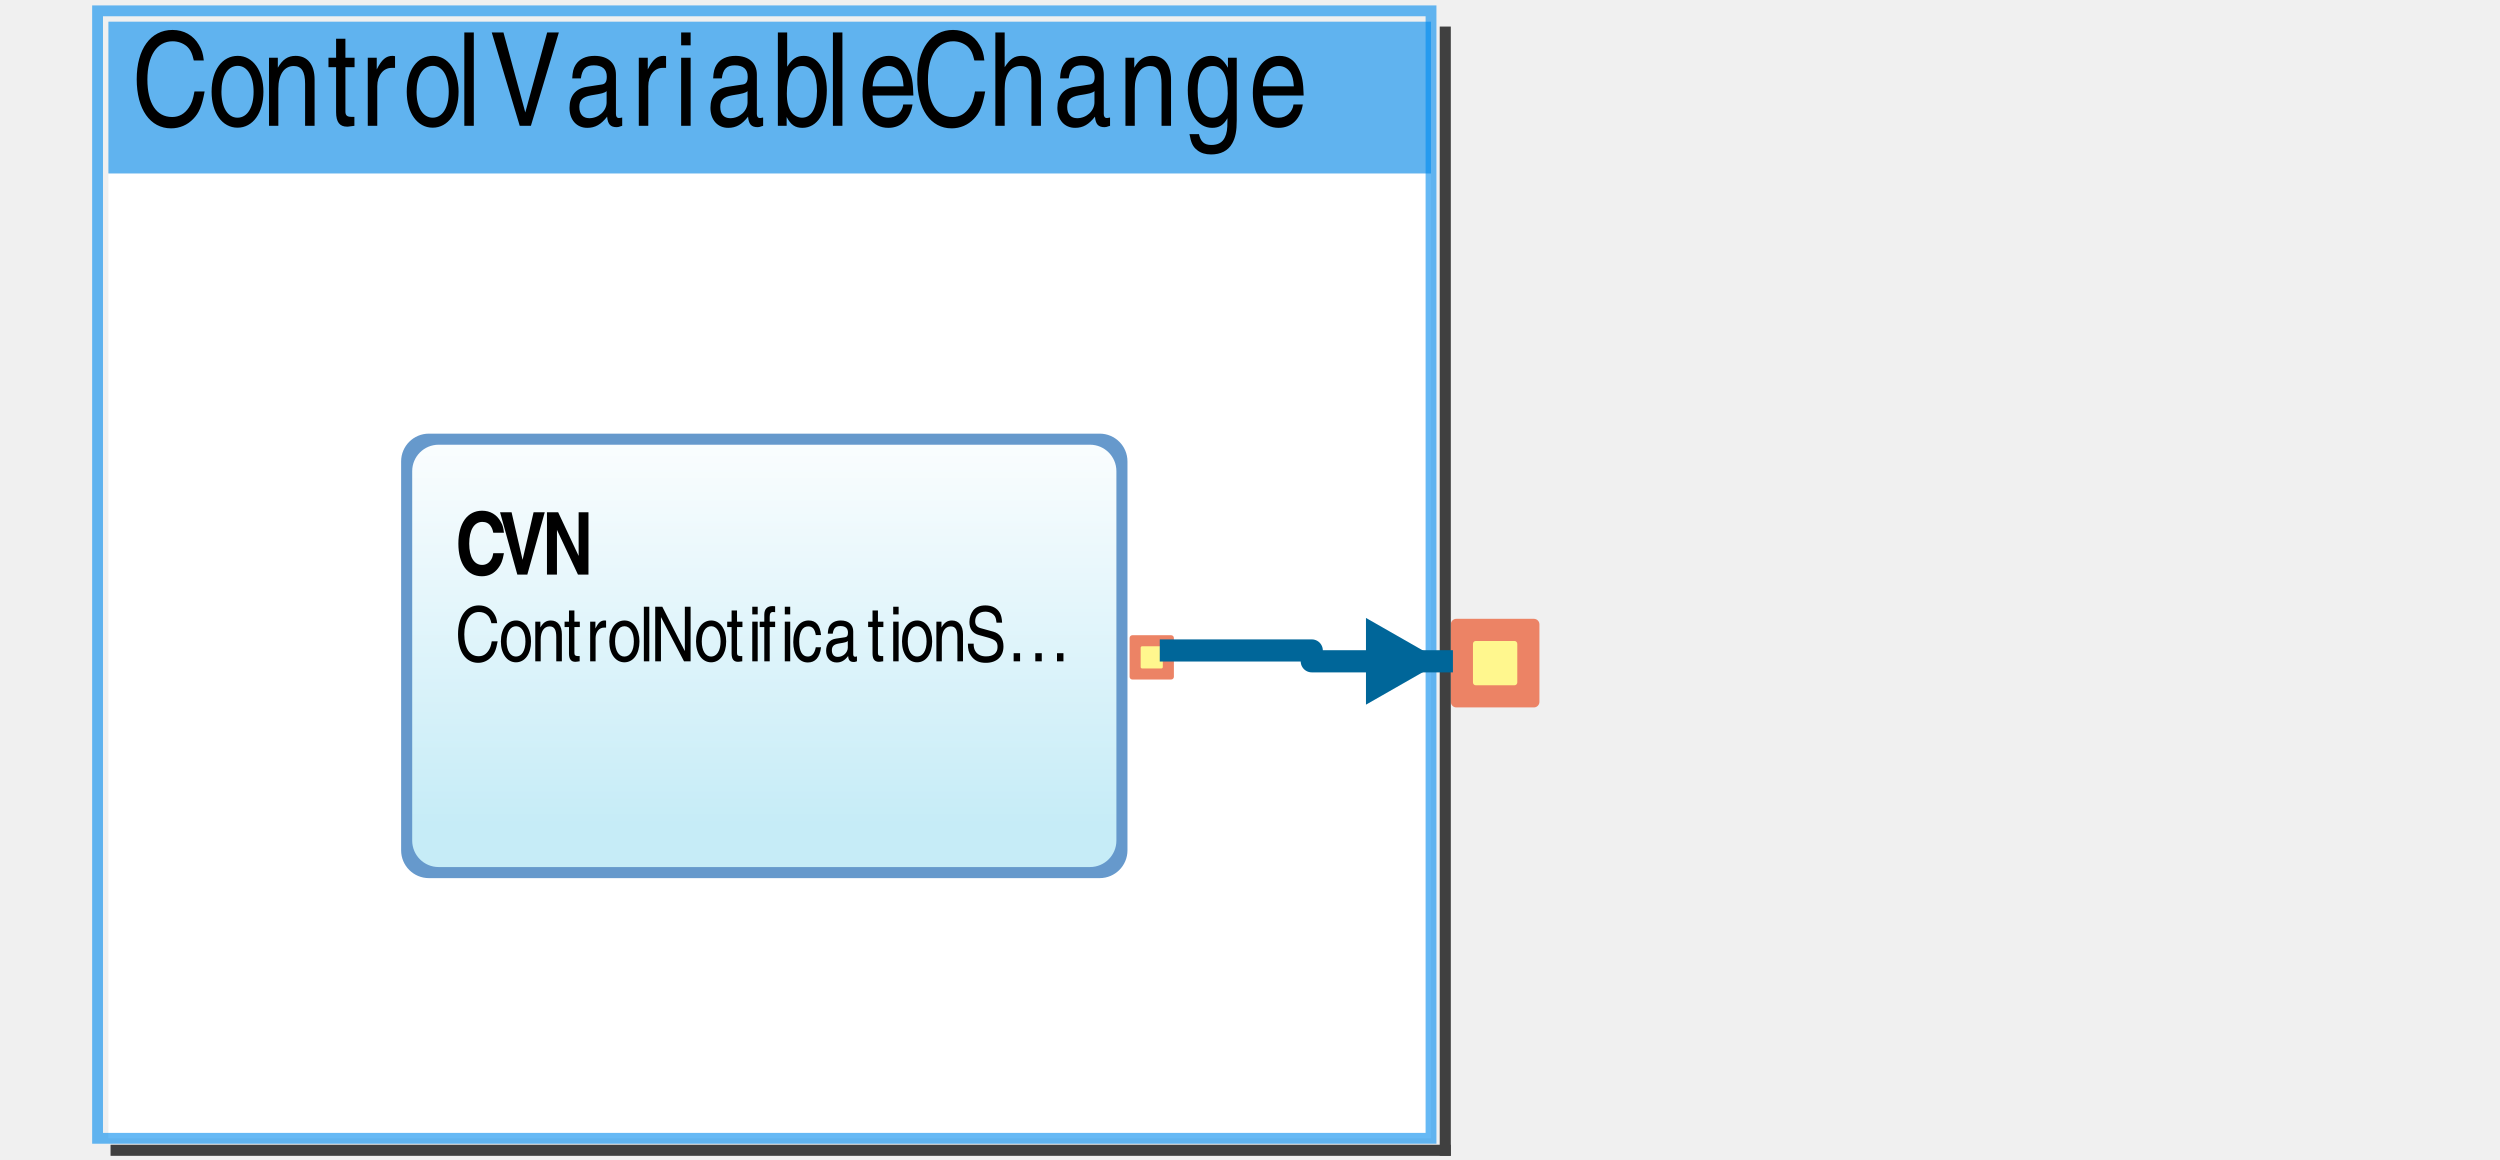
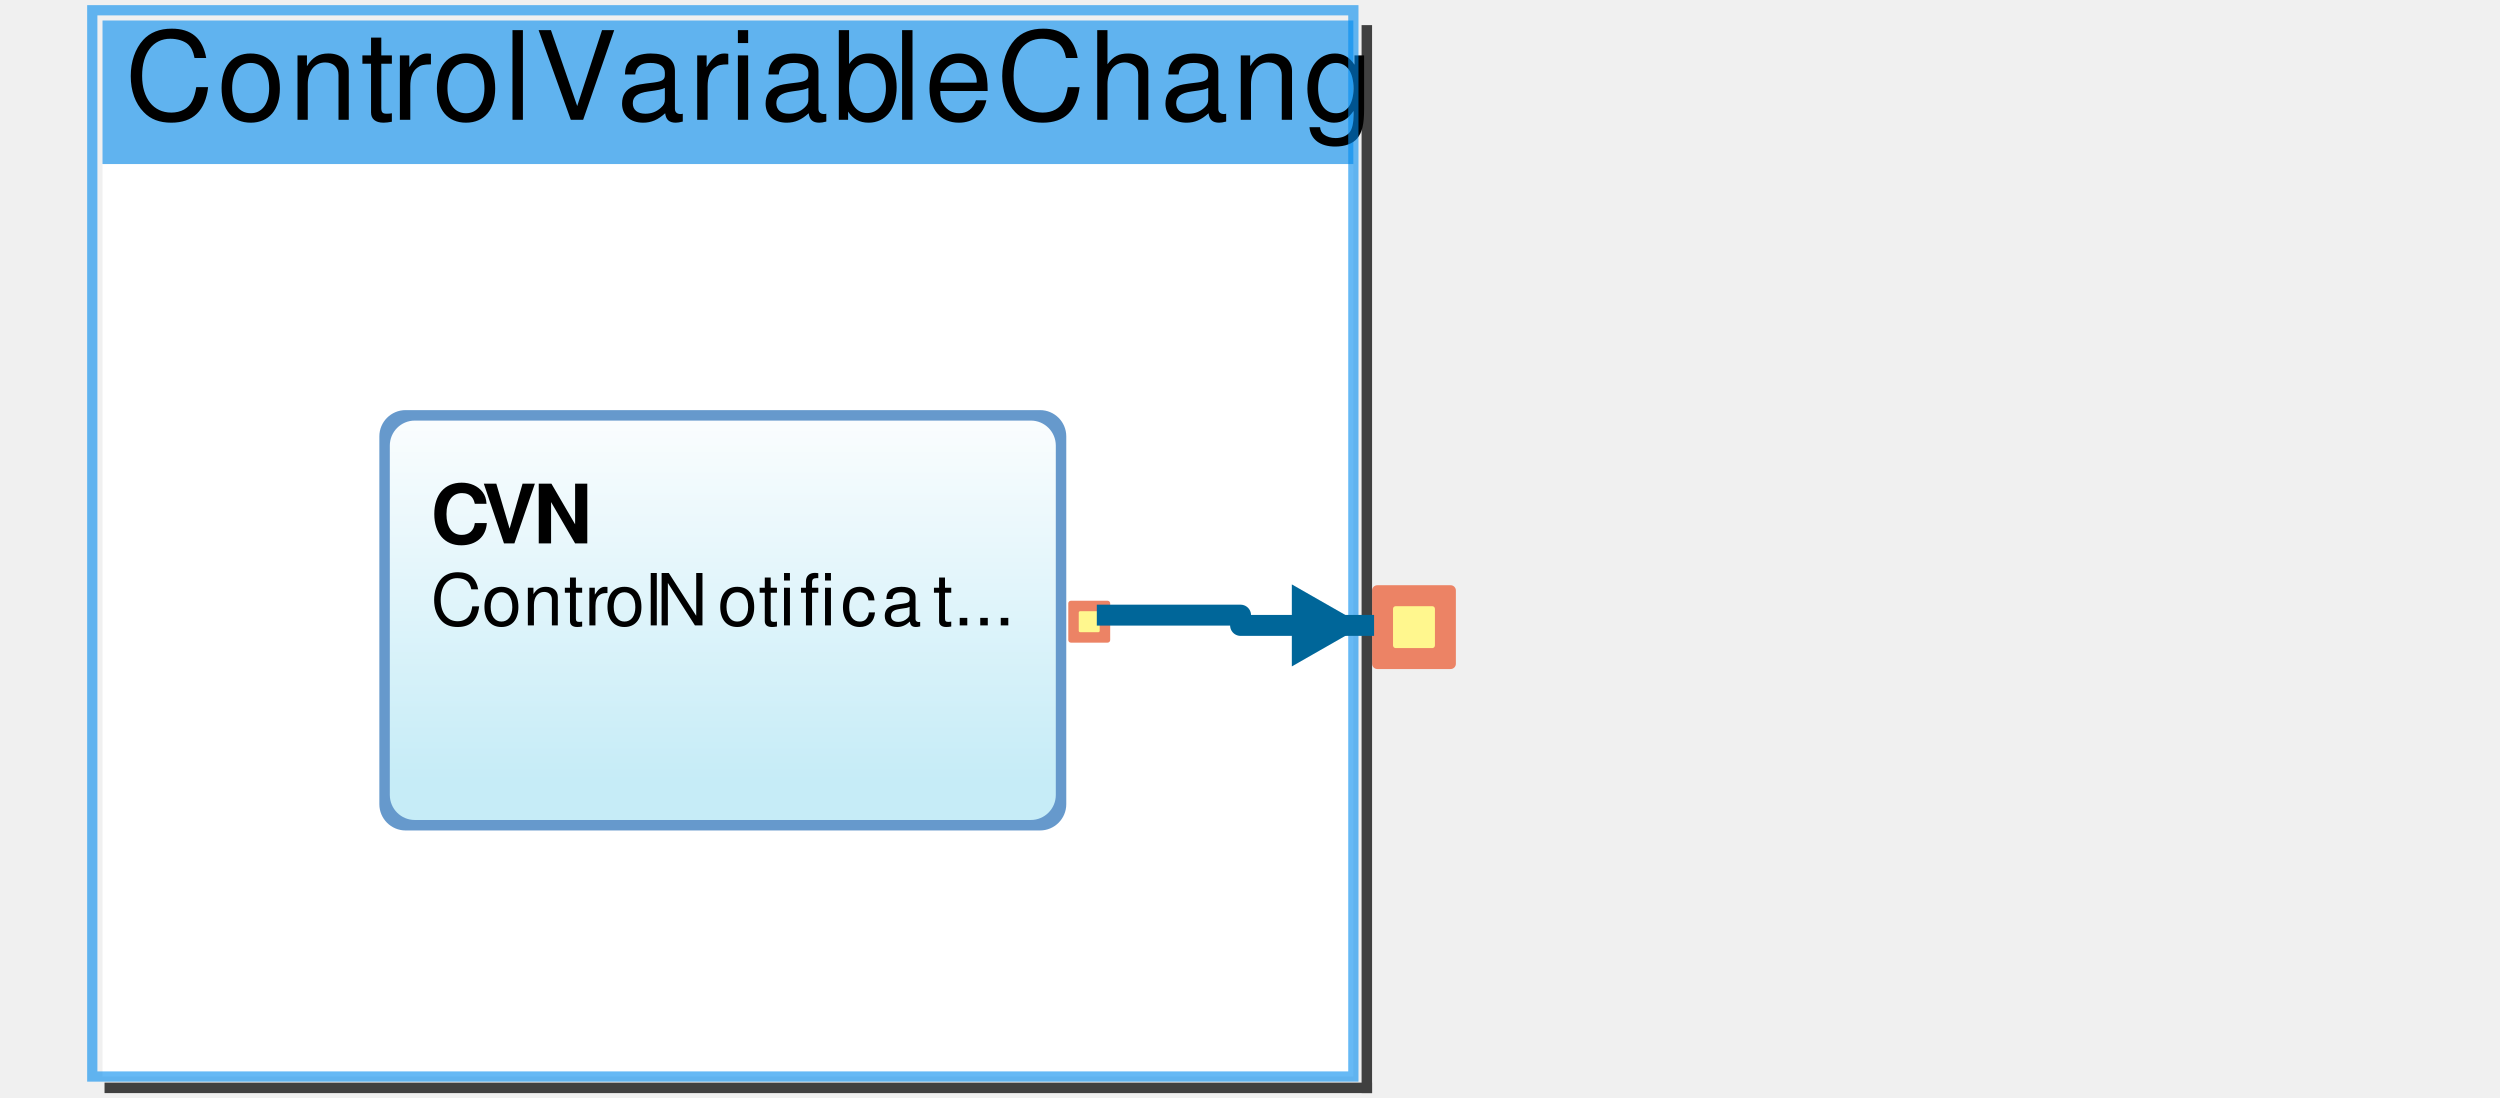
<svg xmlns="http://www.w3.org/2000/svg" style="fill-opacity:1; color-rendering:auto; color-interpolation:auto; text-rendering:auto; stroke:black; stroke-linecap:square; stroke-miterlimit:10; shape-rendering:auto; stroke-opacity:1; fill:black; stroke-dasharray:none; font-weight:normal; stroke-width:1; font-family:'Dialog'; font-style:normal; stroke-linejoin:miter; font-size:12; stroke-dashoffset:0; image-rendering:auto;">
  <defs id="genericDefs" />
  <g>
    <defs id="defs1">
      <linearGradient x1="38.022" gradientUnits="userSpaceOnUse" x2="38.022" y1="41.022" y2="76.083" id="linearGradient1" spreadMethod="pad">
        <stop style="stop-opacity:1; stop-color:rgb(250,253,254);" offset="0%" />
        <stop style="stop-opacity:1; stop-color:rgb(198,236,247);" offset="100%" />
      </linearGradient>
      <clipPath clipPathUnits="userSpaceOnUse" id="clipPath1">
        <path d="M0 0 L142 0 L142 107 L0 107 L0 0 Z" />
      </clipPath>
      <clipPath clipPathUnits="userSpaceOnUse" id="clipPath2">
        <path d="M7 0 L7 107 L135 107 L135 0 Z" />
      </clipPath>
      <clipPath clipPathUnits="userSpaceOnUse" id="clipPath3">
        <path d="M7 0 L7 107 L134 107 L134 0 Z" />
      </clipPath>
    </defs>
    <g style="fill:rgb(0,0,0); fill-opacity:0; stroke-opacity:0; stroke:rgb(0,0,0);">
      <rect x="0" y="0" width="142" style="clip-path:url(#clipPath1); stroke:none;" height="107" />
    </g>
    <g style="fill:rgb(236,131,101); text-rendering:optimizeSpeed; stroke:rgb(236,131,101);">
      <rect x="133.826" y="57.081" width="8.174" style="clip-path:url(#clipPath1); stroke:none;" rx="0.511" ry="0.511" height="8.174" />
      <rect x="135.87" y="59.125" width="4.087" style="clip-path:url(#clipPath1); fill:rgb(255,247,142); stroke:none;" rx="0.255" ry="0.261" height="4.087" />
      <rect x="10.196" y="105.594" width="123.63" style="clip-path:url(#clipPath2); fill:rgb(64,64,64); stroke:none;" height="1.022" />
      <rect x="132.804" y="2.45" width="1.022" style="clip-path:url(#clipPath2); fill:rgb(64,64,64); stroke:none;" height="104.166" />
      <rect x="10" y="16" width="122" style="clip-path:url(#clipPath3); fill:white; text-rendering:geometricPrecision; stroke:none;" height="89" />
    </g>
    <g style="fill:rgb(0,139,239); text-rendering:geometricPrecision; fill-opacity:0.6; stroke-opacity:0.6; stroke:rgb(0,139,239);">
      <rect x="10" y="2" width="122" style="clip-path:url(#clipPath3); stroke:none;" height="14" />
    </g>
    <g style="font-family:sans-serif; text-rendering:geometricPrecision;">
-       <path d="M18.799 5.575 L17.877 5.575 C17.721 4.903 17.564 4.575 17.221 4.262 C16.877 3.981 16.424 3.809 15.924 3.809 C14.471 3.809 13.596 5.137 13.596 7.34 C13.596 9.528 14.424 10.793 15.877 10.793 C16.533 10.793 17.033 10.497 17.424 9.918 C17.689 9.528 17.799 9.184 17.939 8.434 L18.877 8.434 C18.627 9.793 18.361 10.418 17.83 10.965 C17.299 11.528 16.564 11.84 15.783 11.84 C13.846 11.84 12.611 10.075 12.611 7.309 C12.611 4.528 13.893 2.762 15.908 2.762 C16.955 2.762 17.83 3.247 18.346 4.137 C18.611 4.575 18.721 4.903 18.799 5.575 ZM21.939 5.153 C23.33 5.153 24.299 6.528 24.299 8.465 C24.299 10.418 23.33 11.778 21.908 11.778 C20.502 11.778 19.518 10.418 19.518 8.465 C19.518 6.481 20.486 5.153 21.939 5.153 ZM21.939 6.075 C21.002 6.075 20.424 6.997 20.424 8.465 C20.424 9.918 21.018 10.856 21.908 10.856 C22.814 10.856 23.393 9.918 23.393 8.465 C23.393 7.028 22.814 6.075 21.939 6.075 ZM25.627 5.325 L25.627 6.247 C26.064 5.481 26.564 5.153 27.268 5.153 C28.361 5.153 29.018 5.95 29.018 7.34 L29.018 11.606 L28.143 11.606 L28.143 7.747 C28.143 6.59 27.814 6.09 27.096 6.09 C26.221 6.09 25.674 6.872 25.674 8.184 L25.674 11.606 L24.814 11.606 L24.814 5.325 ZM32.705 6.2 L31.861 6.2 L31.861 10.293 C31.861 10.637 32.018 10.778 32.393 10.778 L32.69 10.778 L32.69 11.606 C32.502 11.637 32.377 11.637 32.315 11.653 C32.111 11.684 32.065 11.684 32.018 11.684 C31.33 11.684 31.002 11.262 31.002 10.34 L31.002 6.2 L30.299 6.2 L30.299 5.325 L31.002 5.325 L31.002 3.575 L31.861 3.575 L31.861 5.325 L32.705 5.325 ZM36.44 6.262 L36.111 6.262 C35.346 6.262 34.799 6.981 34.799 7.95 L34.799 11.606 L33.924 11.606 L33.924 5.325 L34.752 5.325 L34.752 6.403 C35.205 5.497 35.611 5.153 36.205 5.153 C36.299 5.153 36.361 5.168 36.44 5.184 ZM39.94 5.153 C41.33 5.153 42.299 6.528 42.299 8.465 C42.299 10.418 41.33 11.778 39.908 11.778 C38.502 11.778 37.518 10.418 37.518 8.465 C37.518 6.481 38.486 5.153 39.94 5.153 ZM39.94 6.075 C39.002 6.075 38.424 6.997 38.424 8.465 C38.424 9.918 39.018 10.856 39.908 10.856 C40.815 10.856 41.393 9.918 41.393 8.465 C41.393 7.028 40.815 6.075 39.94 6.075 ZM43.705 2.997 L43.705 11.606 L42.83 11.606 L42.83 2.997 ZM48.455 10.372 L50.471 2.997 L51.549 2.997 L48.971 11.606 L47.94 11.606 L45.361 2.997 L46.44 2.997 ZM53.58 7.231 L52.783 7.231 C52.815 6.622 52.893 6.309 53.096 5.981 C53.44 5.434 54.049 5.153 54.846 5.153 C56.08 5.153 56.815 5.809 56.815 6.903 L56.815 10.512 C56.815 10.747 56.908 10.887 57.096 10.887 C57.158 10.887 57.221 10.872 57.393 10.84 L57.393 11.606 C57.361 11.622 57.346 11.622 57.283 11.637 C57.111 11.7 57.018 11.731 56.893 11.731 C56.299 11.731 56.065 11.45 56.002 10.762 C55.44 11.481 54.908 11.793 54.174 11.793 C53.19 11.793 52.533 11.059 52.533 9.95 C52.533 8.856 53.096 8.168 54.096 8.012 L55.518 7.793 C55.846 7.747 55.971 7.528 55.971 7.075 C55.971 6.387 55.565 6.028 54.783 6.028 C54.033 6.028 53.705 6.356 53.58 7.231 ZM55.955 9.434 L55.955 8.403 C55.768 8.575 55.518 8.637 54.533 8.793 C53.752 8.934 53.44 9.231 53.44 9.856 C53.44 10.528 53.768 10.903 54.361 10.903 C55.221 10.903 55.955 10.231 55.955 9.434 ZM61.44 6.262 L61.111 6.262 C60.346 6.262 59.799 6.981 59.799 7.95 L59.799 11.606 L58.924 11.606 L58.924 5.325 L59.752 5.325 L59.752 6.403 C60.205 5.497 60.611 5.153 61.205 5.153 C61.299 5.153 61.361 5.168 61.44 5.184 ZM63.705 5.325 L63.705 11.606 L62.83 11.606 L62.83 5.325 ZM63.705 4.184 L62.83 4.184 L62.83 2.997 L63.705 2.997 ZM66.58 7.231 L65.783 7.231 C65.814 6.622 65.893 6.309 66.096 5.981 C66.439 5.434 67.049 5.153 67.846 5.153 C69.08 5.153 69.814 5.809 69.814 6.903 L69.814 10.512 C69.814 10.747 69.908 10.887 70.096 10.887 C70.158 10.887 70.221 10.872 70.393 10.84 L70.393 11.606 C70.361 11.622 70.346 11.622 70.283 11.637 C70.111 11.7 70.018 11.731 69.893 11.731 C69.299 11.731 69.064 11.45 69.002 10.762 C68.439 11.481 67.908 11.793 67.174 11.793 C66.189 11.793 65.533 11.059 65.533 9.95 C65.533 8.856 66.096 8.168 67.096 8.012 L68.518 7.793 C68.846 7.747 68.971 7.528 68.971 7.075 C68.971 6.387 68.564 6.028 67.783 6.028 C67.033 6.028 66.705 6.356 66.58 7.231 ZM68.955 9.434 L68.955 8.403 C68.768 8.575 68.518 8.637 67.533 8.793 C66.752 8.934 66.439 9.231 66.439 9.856 C66.439 10.528 66.768 10.903 67.361 10.903 C68.221 10.903 68.955 10.231 68.955 9.434 ZM72.564 11.606 L71.752 11.606 L71.752 2.997 L72.611 2.997 L72.611 6.153 C73.064 5.434 73.502 5.153 74.143 5.153 C75.408 5.153 76.268 6.418 76.268 8.325 C76.268 10.418 75.377 11.793 74.018 11.793 C73.346 11.793 72.939 11.512 72.564 10.793 ZM73.986 6.09 C73.064 6.09 72.58 6.965 72.58 8.622 C72.58 9.45 72.721 9.981 73.033 10.387 C73.268 10.684 73.627 10.856 73.986 10.856 C74.861 10.856 75.361 9.95 75.361 8.387 C75.361 6.872 74.893 6.09 73.986 6.09 ZM77.705 2.997 L77.705 11.606 L76.83 11.606 L76.83 2.997 ZM83.314 9.637 L84.174 9.637 C83.955 10.997 83.127 11.793 81.939 11.793 C80.471 11.793 79.564 10.559 79.564 8.575 C79.564 6.481 80.518 5.153 82.002 5.153 C82.83 5.153 83.408 5.528 83.799 6.356 C84.111 6.981 84.221 7.575 84.252 8.809 L80.486 8.809 C80.518 9.512 80.596 9.856 80.799 10.2 C81.049 10.637 81.455 10.856 81.955 10.856 C82.658 10.856 83.236 10.34 83.314 9.637 ZM80.486 7.965 L83.346 7.965 C83.299 7.325 83.221 7.012 83.033 6.684 C82.783 6.309 82.408 6.09 81.971 6.09 C81.143 6.09 80.549 6.84 80.486 7.965 ZM90.799 5.575 L89.877 5.575 C89.721 4.903 89.564 4.575 89.221 4.262 C88.877 3.981 88.424 3.809 87.924 3.809 C86.471 3.809 85.596 5.137 85.596 7.34 C85.596 9.528 86.424 10.793 87.877 10.793 C88.533 10.793 89.033 10.497 89.424 9.918 C89.689 9.528 89.799 9.184 89.939 8.434 L90.877 8.434 C90.627 9.793 90.361 10.418 89.83 10.965 C89.299 11.528 88.564 11.84 87.783 11.84 C85.846 11.84 84.611 10.075 84.611 7.309 C84.611 4.528 85.893 2.762 87.908 2.762 C88.955 2.762 89.83 3.247 90.346 4.137 C90.611 4.575 90.721 4.903 90.799 5.575 ZM92.674 2.997 L92.674 6.2 C93.174 5.418 93.58 5.153 94.268 5.153 C95.361 5.153 96.018 5.95 96.018 7.34 L96.018 11.606 L95.143 11.606 L95.143 7.497 C95.143 6.512 94.846 6.09 94.143 6.09 C93.205 6.09 92.674 6.856 92.674 8.184 L92.674 11.606 L91.814 11.606 L91.814 2.997 ZM98.58 7.231 L97.783 7.231 C97.814 6.622 97.893 6.309 98.096 5.981 C98.439 5.434 99.049 5.153 99.846 5.153 C101.08 5.153 101.814 5.809 101.814 6.903 L101.814 10.512 C101.814 10.747 101.908 10.887 102.096 10.887 C102.158 10.887 102.221 10.872 102.393 10.84 L102.393 11.606 C102.361 11.622 102.346 11.622 102.283 11.637 C102.111 11.7 102.018 11.731 101.893 11.731 C101.299 11.731 101.064 11.45 101.002 10.762 C100.439 11.481 99.908 11.793 99.174 11.793 C98.189 11.793 97.533 11.059 97.533 9.95 C97.533 8.856 98.096 8.168 99.096 8.012 L100.518 7.793 C100.846 7.747 100.971 7.528 100.971 7.075 C100.971 6.387 100.564 6.028 99.783 6.028 C99.033 6.028 98.705 6.356 98.58 7.231 ZM100.955 9.434 L100.955 8.403 C100.768 8.575 100.518 8.637 99.533 8.793 C98.752 8.934 98.439 9.231 98.439 9.856 C98.439 10.528 98.768 10.903 99.361 10.903 C100.221 10.903 100.955 10.231 100.955 9.434 ZM104.627 5.325 L104.627 6.247 C105.064 5.481 105.564 5.153 106.268 5.153 C107.361 5.153 108.018 5.95 108.018 7.34 L108.018 11.606 L107.143 11.606 L107.143 7.747 C107.143 6.59 106.814 6.09 106.096 6.09 C105.221 6.09 104.674 6.872 104.674 8.184 L104.674 11.606 L103.814 11.606 L103.814 5.325 ZM114.08 5.325 L114.08 11.09 C114.08 12.09 113.955 12.715 113.658 13.231 C113.283 13.903 112.611 14.247 111.705 14.247 C111.205 14.247 110.768 14.122 110.439 13.856 C110.033 13.543 109.861 13.184 109.721 12.372 L110.596 12.372 C110.752 13.075 111.08 13.372 111.736 13.372 C112.361 13.372 112.768 13.137 112.986 12.668 C113.158 12.325 113.221 11.934 113.221 11.168 L113.221 10.903 C112.877 11.528 112.455 11.793 111.814 11.793 C110.455 11.793 109.564 10.403 109.564 8.325 C109.564 6.418 110.424 5.153 111.689 5.153 C112.393 5.153 112.799 5.434 113.268 6.247 L113.268 5.325 ZM111.877 6.09 C110.939 6.09 110.471 6.84 110.471 8.372 C110.471 9.95 110.971 10.856 111.83 10.856 C112.721 10.856 113.252 10.028 113.252 8.637 C113.252 6.981 112.768 6.09 111.877 6.09 ZM119.314 9.637 L120.174 9.637 C119.955 10.997 119.127 11.793 117.939 11.793 C116.471 11.793 115.564 10.559 115.564 8.575 C115.564 6.481 116.518 5.153 118.002 5.153 C118.83 5.153 119.408 5.528 119.799 6.356 C120.111 6.981 120.221 7.575 120.252 8.809 L116.486 8.809 C116.518 9.512 116.596 9.856 116.799 10.2 C117.049 10.637 117.455 10.856 117.955 10.856 C118.658 10.856 119.236 10.34 119.314 9.637 ZM116.486 7.965 L119.346 7.965 C119.299 7.325 119.221 7.012 119.033 6.684 C118.783 6.309 118.408 6.09 117.971 6.09 C117.143 6.09 116.549 6.84 116.486 7.965 Z" style="stroke:none; clip-path:url(#clipPath3);" />
+       <path d="M20.111 5.654 L18.971 5.654 C18.846 4.998 18.658 4.623 18.346 4.326 C17.986 3.998 17.314 3.779 16.611 3.779 C14.924 3.779 13.861 5.154 13.861 7.404 C13.861 9.592 14.971 10.982 16.705 10.982 C17.643 10.982 18.393 10.576 18.752 9.842 C18.924 9.498 19.049 9.092 19.143 8.498 L20.299 8.498 C20.033 10.811 18.83 11.967 16.705 11.967 C15.565 11.967 14.69 11.639 14.018 10.936 C13.19 10.092 12.752 8.857 12.752 7.42 C12.752 5.998 13.19 4.748 13.971 3.889 C14.627 3.17 15.565 2.795 16.752 2.795 C18.658 2.795 19.768 3.732 20.111 5.654 ZM24.439 5.217 C26.252 5.217 27.299 6.467 27.299 8.639 C27.299 10.701 26.221 11.967 24.455 11.967 C22.658 11.967 21.611 10.701 21.611 8.592 C21.611 6.482 22.674 5.217 24.439 5.217 ZM24.455 6.139 C23.33 6.139 22.643 7.076 22.643 8.592 C22.643 10.107 23.33 11.045 24.455 11.045 C25.549 11.045 26.252 10.107 26.252 8.623 C26.252 7.061 25.58 6.139 24.455 6.139 ZM29.018 5.404 L29.939 5.404 L29.939 6.451 C30.486 5.576 31.096 5.217 32.033 5.217 C33.236 5.217 34.018 5.889 34.018 6.936 L34.018 11.686 L33.018 11.686 L33.018 7.326 C33.018 6.576 32.518 6.092 31.721 6.092 C30.689 6.092 30.018 6.936 30.018 8.217 L30.018 11.686 L29.018 11.686 ZM38.221 5.404 L38.221 6.217 L37.19 6.217 L37.19 10.529 C37.19 10.967 37.315 11.092 37.736 11.092 C37.94 11.092 38.096 11.076 38.221 11.045 L38.221 11.873 C37.893 11.936 37.643 11.967 37.408 11.967 C36.627 11.967 36.19 11.607 36.19 10.967 L36.19 6.217 L35.346 6.217 L35.346 5.404 L36.19 5.404 L36.19 3.67 L37.19 3.67 L37.19 5.404 ZM39.002 5.404 L39.924 5.404 L39.924 6.545 C40.502 5.607 40.986 5.217 41.643 5.217 C41.768 5.217 41.861 5.232 42.033 5.248 L42.033 6.279 C41.33 6.279 41.033 6.357 40.721 6.592 C40.236 6.936 40.018 7.529 40.018 8.42 L40.018 11.686 L39.002 11.686 ZM45.44 5.217 C47.252 5.217 48.299 6.467 48.299 8.639 C48.299 10.701 47.221 11.967 45.455 11.967 C43.658 11.967 42.611 10.701 42.611 8.592 C42.611 6.482 43.674 5.217 45.44 5.217 ZM45.455 6.139 C44.33 6.139 43.643 7.076 43.643 8.592 C43.643 10.107 44.33 11.045 45.455 11.045 C46.549 11.045 47.252 10.107 47.252 8.623 C47.252 7.061 46.58 6.139 45.455 6.139 ZM51.002 2.936 L51.002 11.686 L49.986 11.686 L49.986 2.936 ZM56.877 11.686 L55.674 11.686 L52.533 2.936 L53.736 2.936 L56.299 10.342 L58.721 2.936 L59.908 2.936 ZM66.596 11.092 L66.596 11.857 C66.268 11.936 66.111 11.967 65.908 11.967 C65.268 11.967 64.955 11.67 64.877 11.045 C64.174 11.686 63.533 11.967 62.736 11.967 C61.471 11.967 60.674 11.248 60.674 10.107 C60.674 9.279 61.049 8.717 61.783 8.42 C62.158 8.264 62.377 8.217 63.799 8.045 C64.596 7.936 64.846 7.764 64.846 7.342 L64.846 7.076 C64.846 6.482 64.33 6.139 63.44 6.139 C62.502 6.139 62.049 6.482 61.955 7.264 L60.955 7.264 C60.971 6.639 61.096 6.279 61.393 5.951 C61.799 5.482 62.565 5.217 63.471 5.217 C65.018 5.217 65.83 5.811 65.83 6.936 L65.83 10.623 C65.83 10.936 66.033 11.123 66.377 11.123 C66.439 11.123 66.486 11.123 66.596 11.092 ZM64.846 9.701 L64.846 8.576 C64.502 8.732 64.283 8.779 63.236 8.92 C62.158 9.076 61.721 9.42 61.721 10.076 C61.721 10.717 62.174 11.092 62.955 11.092 C63.549 11.092 64.033 10.889 64.439 10.529 C64.752 10.248 64.846 10.045 64.846 9.701 ZM68.002 5.404 L68.924 5.404 L68.924 6.545 C69.502 5.607 69.986 5.217 70.643 5.217 C70.768 5.217 70.861 5.232 71.033 5.248 L71.033 6.279 C70.33 6.279 70.033 6.357 69.721 6.592 C69.236 6.936 69.018 7.529 69.018 8.42 L69.018 11.686 L68.002 11.686 ZM72.971 5.404 L72.971 11.686 L71.971 11.686 L71.971 5.404 ZM72.971 2.936 L72.971 4.201 L71.971 4.201 L71.971 2.936 ZM80.596 11.092 L80.596 11.857 C80.268 11.936 80.111 11.967 79.908 11.967 C79.268 11.967 78.955 11.67 78.877 11.045 C78.174 11.686 77.533 11.967 76.736 11.967 C75.471 11.967 74.674 11.248 74.674 10.107 C74.674 9.279 75.049 8.717 75.783 8.42 C76.158 8.264 76.377 8.217 77.799 8.045 C78.596 7.936 78.846 7.764 78.846 7.342 L78.846 7.076 C78.846 6.482 78.33 6.139 77.439 6.139 C76.502 6.139 76.049 6.482 75.955 7.264 L74.955 7.264 C74.971 6.639 75.096 6.279 75.393 5.951 C75.799 5.482 76.564 5.217 77.471 5.217 C79.018 5.217 79.83 5.811 79.83 6.936 L79.83 10.623 C79.83 10.936 80.033 11.123 80.377 11.123 C80.439 11.123 80.486 11.123 80.596 11.092 ZM78.846 9.701 L78.846 8.576 C78.502 8.732 78.283 8.779 77.236 8.92 C76.158 9.076 75.721 9.42 75.721 10.076 C75.721 10.717 76.174 11.092 76.955 11.092 C77.549 11.092 78.033 10.889 78.439 10.529 C78.752 10.248 78.846 10.045 78.846 9.701 ZM81.814 2.936 L82.814 2.936 L82.814 6.248 C83.283 5.545 83.893 5.217 84.768 5.217 C86.424 5.217 87.455 6.482 87.455 8.514 C87.455 10.607 86.377 11.967 84.721 11.967 C83.83 11.967 83.205 11.607 82.721 10.889 L82.721 11.686 L81.814 11.686 ZM84.564 6.154 C83.518 6.154 82.814 7.107 82.814 8.592 C82.814 10.061 83.518 11.029 84.564 11.029 C85.658 11.029 86.408 10.061 86.408 8.623 C86.408 7.123 85.689 6.154 84.564 6.154 ZM89.002 2.936 L89.002 11.686 L87.986 11.686 L87.986 2.936 ZM96.33 8.873 L91.705 8.873 C91.705 9.498 91.799 9.857 92.033 10.217 C92.377 10.748 92.908 11.045 93.549 11.045 C94.346 11.045 94.908 10.607 95.189 9.779 L96.205 9.779 C95.939 11.139 94.955 11.967 93.518 11.967 C91.752 11.967 90.658 10.686 90.658 8.623 C90.658 6.561 91.783 5.217 93.533 5.217 C94.705 5.217 95.674 5.842 96.08 6.873 C96.252 7.342 96.33 7.92 96.33 8.873 ZM91.721 8.061 L95.252 8.061 C95.268 8.045 95.268 8.014 95.268 7.982 C95.268 6.951 94.502 6.139 93.518 6.139 C92.518 6.139 91.799 6.904 91.721 8.061 ZM105.111 5.654 L103.971 5.654 C103.846 4.998 103.658 4.623 103.346 4.326 C102.986 3.998 102.314 3.779 101.611 3.779 C99.924 3.779 98.861 5.154 98.861 7.404 C98.861 9.592 99.971 10.982 101.705 10.982 C102.643 10.982 103.393 10.576 103.752 9.842 C103.924 9.498 104.049 9.092 104.143 8.498 L105.299 8.498 C105.033 10.811 103.83 11.967 101.705 11.967 C100.564 11.967 99.689 11.639 99.018 10.936 C98.189 10.092 97.752 8.857 97.752 7.42 C97.752 5.998 98.189 4.748 98.971 3.889 C99.627 3.17 100.564 2.795 101.752 2.795 C103.658 2.795 104.768 3.732 105.111 5.654 ZM107.018 2.936 L108.018 2.936 L108.018 6.264 C108.596 5.498 109.143 5.217 110.033 5.217 C111.252 5.217 112.002 5.873 112.002 6.936 L112.002 11.686 L111.018 11.686 L111.018 7.326 C111.018 6.889 110.893 6.592 110.596 6.389 C110.361 6.201 110.033 6.092 109.721 6.092 C108.689 6.092 108.018 6.936 108.018 8.217 L108.018 11.686 L107.018 11.686 ZM119.596 11.092 L119.596 11.857 C119.268 11.936 119.111 11.967 118.908 11.967 C118.268 11.967 117.955 11.67 117.877 11.045 C117.174 11.686 116.533 11.967 115.736 11.967 C114.471 11.967 113.674 11.248 113.674 10.107 C113.674 9.279 114.049 8.717 114.783 8.42 C115.158 8.264 115.377 8.217 116.799 8.045 C117.596 7.936 117.846 7.764 117.846 7.342 L117.846 7.076 C117.846 6.482 117.33 6.139 116.439 6.139 C115.502 6.139 115.049 6.482 114.955 7.264 L113.955 7.264 C113.971 6.639 114.096 6.279 114.393 5.951 C114.799 5.482 115.564 5.217 116.471 5.217 C118.018 5.217 118.83 5.811 118.83 6.936 L118.83 10.623 C118.83 10.936 119.033 11.123 119.377 11.123 C119.439 11.123 119.486 11.123 119.596 11.092 ZM117.846 9.701 L117.846 8.576 C117.502 8.732 117.283 8.779 116.236 8.92 C115.158 9.076 114.721 9.42 114.721 10.076 C114.721 10.717 115.174 11.092 115.955 11.092 C116.549 11.092 117.033 10.889 117.439 10.529 C117.752 10.248 117.846 10.045 117.846 9.701 ZM121.018 5.404 L121.939 5.404 L121.939 6.451 C122.486 5.576 123.096 5.217 124.033 5.217 C125.236 5.217 126.018 5.889 126.018 6.936 L126.018 11.686 L125.018 11.686 L125.018 7.326 C125.018 6.576 124.518 6.092 123.721 6.092 C122.689 6.092 122.018 6.936 122.018 8.217 L122.018 11.686 L121.018 11.686 ZM132.111 5.404 L133.049 5.404 L133.049 10.654 C133.049 12.123 132.861 12.92 132.377 13.498 C131.971 13.998 131.174 14.295 130.236 14.295 C128.752 14.295 127.83 13.592 127.721 12.404 L128.752 12.404 C128.799 12.779 128.908 12.951 129.127 13.123 C129.408 13.342 129.815 13.467 130.268 13.467 C130.877 13.467 131.393 13.248 131.658 12.873 C131.908 12.529 132.018 12.014 132.018 11.154 L132.018 10.826 C131.455 11.623 130.908 11.967 130.111 11.967 C129.455 11.967 128.783 11.654 128.315 11.123 C127.799 10.529 127.518 9.686 127.518 8.654 C127.518 6.607 128.596 5.217 130.205 5.217 C131.002 5.217 131.611 5.561 132.111 6.311 ZM130.299 6.139 C129.236 6.139 128.565 7.076 128.565 8.592 C128.565 10.107 129.221 11.045 130.315 11.045 C131.377 11.045 132.018 10.123 132.018 8.623 C132.018 7.061 131.393 6.139 130.299 6.139 ZM140.33 8.873 L135.705 8.873 C135.705 9.498 135.799 9.857 136.033 10.217 C136.377 10.748 136.908 11.045 137.549 11.045 C138.346 11.045 138.908 10.607 139.19 9.779 L140.205 9.779 C139.94 11.139 138.955 11.967 137.518 11.967 C135.752 11.967 134.658 10.686 134.658 8.623 C134.658 6.561 135.783 5.217 137.533 5.217 C138.705 5.217 139.674 5.842 140.08 6.873 C140.252 7.342 140.33 7.92 140.33 8.873 ZM135.721 8.061 L139.252 8.061 C139.268 8.045 139.268 8.014 139.268 7.982 C139.268 6.951 138.502 6.139 137.518 6.139 C136.518 6.139 135.799 6.904 135.721 8.061 Z" style="stroke:none; clip-path:url(#clipPath3);" />
    </g>
    <g style="fill:rgb(0,139,239); text-rendering:geometricPrecision; fill-opacity:0.6; font-family:sans-serif; stroke-opacity:0.6; stroke:rgb(0,139,239);">
      <rect x="9" y="1" width="123" style="fill:none; clip-path:url(#clipPath3);" height="104" />
    </g>
    <g style="fill:rgb(236,131,101); text-rendering:geometricPrecision; font-family:sans-serif; stroke:rgb(236,131,101);">
      <rect x="104.196" y="58.594" width="4.087" style="clip-path:url(#clipPath2); stroke:none;" rx="0.255" ry="0.255" height="4.087" />
      <rect x="105.217" y="59.616" width="2.043" style="clip-path:url(#clipPath2); fill:rgb(255,247,142); stroke:none;" rx="0.128" ry="0.13" height="2.043" />
      <rect x="37" y="40" width="67" style="clip-path:url(#clipPath2); fill:rgb(102,153,204); stroke:none;" rx="2.562" ry="2.562" height="41" />
      <rect x="38.022" y="41.022" width="64.957" style="clip-path:url(#clipPath2); fill:url(#linearGradient1); stroke:none;" rx="2.435" ry="2.438" height="38.956" />
    </g>
    <g style="text-rendering:geometricPrecision; font-size:8; font-weight:bold; font-family:sans-serif;">
-       <path d="M46.484 49.141 L45.5 49.141 C45.438 48.828 45.375 48.703 45.266 48.531 C45.109 48.281 44.828 48.141 44.5 48.141 C43.734 48.141 43.281 48.891 43.281 50.156 C43.281 51.375 43.734 52.109 44.469 52.109 C44.812 52.109 45.094 51.953 45.281 51.656 C45.391 51.5 45.438 51.359 45.5 51.031 L46.484 51.031 C46.359 51.719 46.234 52.047 45.953 52.406 C45.594 52.891 45.078 53.156 44.453 53.156 C43.109 53.156 42.281 52.016 42.281 50.141 C42.281 48.266 43.125 47.109 44.469 47.109 C45.219 47.109 45.828 47.469 46.188 48.125 C46.375 48.438 46.438 48.688 46.484 49.141 ZM48.203 51.641 L49.219 47.25 L50.25 47.25 L48.641 53 L47.719 53 L46.125 47.25 L47.188 47.25 ZM53.375 51.281 L53.375 47.25 L54.281 47.25 L54.281 53 L53.312 53 L51.375 48.875 L51.375 53 L50.453 53 L50.453 47.25 L51.484 47.25 Z" style="stroke:none; clip-path:url(#clipPath2);" />
-       <path d="M45.859 57.484 L45.328 57.484 C45.234 57.094 45.141 56.891 44.938 56.719 C44.75 56.547 44.484 56.453 44.188 56.453 C43.344 56.453 42.828 57.234 42.828 58.516 C42.828 59.781 43.312 60.531 44.156 60.531 C44.547 60.531 44.828 60.359 45.062 60.016 C45.219 59.781 45.281 59.594 45.359 59.156 L45.906 59.156 C45.766 59.938 45.609 60.312 45.297 60.625 C44.984 60.953 44.562 61.141 44.109 61.141 C42.969 61.141 42.25 60.109 42.25 58.5 C42.25 56.875 43 55.844 44.172 55.844 C44.797 55.844 45.297 56.125 45.594 56.641 C45.75 56.891 45.812 57.094 45.859 57.484 ZM47.609 57.234 C48.422 57.234 48.984 58.031 48.984 59.172 C48.984 60.312 48.422 61.094 47.594 61.094 C46.781 61.094 46.203 60.312 46.203 59.172 C46.203 58.016 46.766 57.234 47.609 57.234 ZM47.609 57.766 C47.062 57.766 46.734 58.312 46.734 59.172 C46.734 60.016 47.078 60.562 47.594 60.562 C48.125 60.562 48.469 60.016 48.469 59.172 C48.469 58.328 48.125 57.766 47.609 57.766 ZM49.844 57.344 L49.844 57.875 C50.109 57.422 50.391 57.234 50.812 57.234 C51.438 57.234 51.828 57.703 51.828 58.516 L51.828 61 L51.312 61 L51.312 58.75 C51.312 58.078 51.125 57.781 50.703 57.781 C50.188 57.781 49.875 58.234 49.875 59 L49.875 61 L49.375 61 L49.375 57.344 ZM53.484 57.844 L52.984 57.844 L52.984 60.234 C52.984 60.438 53.078 60.516 53.297 60.516 L53.469 60.516 L53.469 61 C53.359 61.016 53.281 61.016 53.25 61.031 C53.141 61.047 53.109 61.047 53.078 61.047 C52.672 61.047 52.484 60.797 52.484 60.266 L52.484 57.844 L52.078 57.844 L52.078 57.344 L52.484 57.344 L52.484 56.312 L52.984 56.312 L52.984 57.344 L53.484 57.344 ZM55.906 57.891 L55.719 57.891 C55.266 57.891 54.938 58.297 54.938 58.859 L54.938 61 L54.438 61 L54.438 57.344 L54.922 57.344 L54.922 57.969 C55.188 57.438 55.422 57.234 55.766 57.234 C55.812 57.234 55.859 57.234 55.906 57.25 ZM57.609 57.234 C58.422 57.234 58.984 58.031 58.984 59.172 C58.984 60.312 58.422 61.094 57.594 61.094 C56.781 61.094 56.203 60.312 56.203 59.172 C56.203 58.016 56.766 57.234 57.609 57.234 ZM57.609 57.766 C57.062 57.766 56.734 58.312 56.734 59.172 C56.734 60.016 57.078 60.562 57.594 60.562 C58.125 60.562 58.469 60.016 58.469 59.172 C58.469 58.328 58.125 57.766 57.609 57.766 ZM59.891 55.969 L59.891 61 L59.391 61 L59.391 55.969 ZM63.172 60.062 L63.172 55.969 L63.703 55.969 L63.703 61 L63.094 61 L60.969 56.922 L60.969 61 L60.438 61 L60.438 55.969 L61.094 55.969 ZM65.609 57.234 C66.422 57.234 66.984 58.031 66.984 59.172 C66.984 60.312 66.422 61.094 65.594 61.094 C64.781 61.094 64.203 60.312 64.203 59.172 C64.203 58.016 64.766 57.234 65.609 57.234 ZM65.609 57.766 C65.062 57.766 64.734 58.312 64.734 59.172 C64.734 60.016 65.078 60.562 65.594 60.562 C66.125 60.562 66.469 60.016 66.469 59.172 C66.469 58.328 66.125 57.766 65.609 57.766 ZM68.484 57.844 L67.984 57.844 L67.984 60.234 C67.984 60.438 68.078 60.516 68.297 60.516 L68.469 60.516 L68.469 61 C68.359 61.016 68.281 61.016 68.25 61.031 C68.141 61.047 68.109 61.047 68.078 61.047 C67.672 61.047 67.484 60.797 67.484 60.266 L67.484 57.844 L67.078 57.844 L67.078 57.344 L67.484 57.344 L67.484 56.312 L67.984 56.312 L67.984 57.344 L68.484 57.344 ZM69.891 57.344 L69.891 61 L69.391 61 L69.391 57.344 ZM69.891 56.672 L69.391 56.672 L69.391 55.969 L69.891 55.969 ZM71.5 57.844 L71 57.844 L71 61 L70.5 61 L70.5 57.844 L70.078 57.844 L70.078 57.344 L70.5 57.344 L70.5 56.703 C70.5 56.188 70.766 55.906 71.266 55.906 C71.312 55.906 71.344 55.906 71.5 55.922 L71.5 56.469 C71.422 56.469 71.344 56.453 71.297 56.453 C71.094 56.453 71 56.578 71 56.891 L71 57.344 L71.5 57.344 ZM72.891 57.344 L72.891 61 L72.391 61 L72.391 57.344 ZM72.891 56.672 L72.391 56.672 L72.391 55.969 L72.891 55.969 ZM75.734 58.578 L75.25 58.578 C75.156 58.016 74.953 57.781 74.547 57.781 C74.016 57.781 73.719 58.297 73.719 59.188 C73.719 60.062 74 60.562 74.516 60.562 C74.891 60.562 75.141 60.281 75.25 59.703 L75.734 59.703 C75.625 60.641 75.203 61.109 74.516 61.109 C73.703 61.109 73.172 60.375 73.172 59.234 C73.172 58.016 73.734 57.234 74.594 57.234 C75.266 57.234 75.641 57.672 75.734 58.578 ZM76.812 58.453 L76.359 58.453 C76.375 58.094 76.422 57.906 76.531 57.719 C76.734 57.406 77.094 57.234 77.562 57.234 C78.281 57.234 78.703 57.625 78.703 58.25 L78.703 60.359 C78.703 60.5 78.766 60.578 78.875 60.578 C78.906 60.578 78.938 60.578 79.047 60.547 L79.047 61 C79.031 61 79.016 61 78.984 61.016 C78.891 61.062 78.828 61.062 78.75 61.062 C78.406 61.062 78.266 60.906 78.234 60.516 C77.906 60.938 77.594 61.109 77.172 61.109 C76.594 61.109 76.203 60.672 76.203 60.031 C76.203 59.391 76.531 58.984 77.125 58.906 L77.953 58.781 C78.141 58.75 78.219 58.625 78.219 58.359 C78.219 57.953 77.984 57.75 77.531 57.75 C77.078 57.75 76.891 57.938 76.812 58.453 ZM78.203 59.734 L78.203 59.125 C78.094 59.234 77.953 59.266 77.375 59.359 C76.922 59.438 76.734 59.609 76.734 59.984 C76.734 60.375 76.938 60.594 77.281 60.594 C77.781 60.594 78.203 60.188 78.203 59.734 ZM81.484 57.844 L80.984 57.844 L80.984 60.234 C80.984 60.438 81.078 60.516 81.297 60.516 L81.469 60.516 L81.469 61 C81.359 61.016 81.281 61.016 81.25 61.031 C81.141 61.047 81.109 61.047 81.078 61.047 C80.672 61.047 80.484 60.797 80.484 60.266 L80.484 57.844 L80.078 57.844 L80.078 57.344 L80.484 57.344 L80.484 56.312 L80.984 56.312 L80.984 57.344 L81.484 57.344 ZM82.891 57.344 L82.891 61 L82.391 61 L82.391 57.344 ZM82.891 56.672 L82.391 56.672 L82.391 55.969 L82.891 55.969 ZM84.609 57.234 C85.422 57.234 85.984 58.031 85.984 59.172 C85.984 60.312 85.422 61.094 84.594 61.094 C83.781 61.094 83.203 60.312 83.203 59.172 C83.203 58.016 83.766 57.234 84.609 57.234 ZM84.609 57.766 C84.062 57.766 83.734 58.312 83.734 59.172 C83.734 60.016 84.078 60.562 84.594 60.562 C85.125 60.562 85.469 60.016 85.469 59.172 C85.469 58.328 85.125 57.766 84.609 57.766 ZM86.844 57.344 L86.844 57.875 C87.109 57.422 87.391 57.234 87.812 57.234 C88.438 57.234 88.828 57.703 88.828 58.516 L88.828 61 L88.312 61 L88.312 58.75 C88.312 58.078 88.125 57.781 87.703 57.781 C87.188 57.781 86.875 58.234 86.875 59 L86.875 61 L86.375 61 L86.375 57.344 ZM92.438 57.438 L91.922 57.438 C91.891 57.156 91.859 57.016 91.766 56.844 C91.578 56.578 91.281 56.422 90.891 56.422 C90.297 56.422 89.953 56.75 89.953 57.297 C89.953 57.641 90.109 57.844 90.438 57.938 L91.625 58.266 C92.234 58.438 92.562 58.906 92.562 59.625 C92.562 60.562 91.938 61.141 90.938 61.141 C90.297 61.141 89.891 60.938 89.578 60.5 C89.359 60.203 89.281 59.922 89.281 59.375 L89.812 59.375 C89.812 59.703 89.859 59.875 89.969 60.062 C90.156 60.375 90.5 60.547 90.953 60.547 C91.625 60.547 92.016 60.234 92.016 59.688 C92.016 59.203 91.828 59.016 91.141 58.812 L90.297 58.578 C89.719 58.422 89.422 58.016 89.422 57.375 C89.422 56.969 89.547 56.594 89.766 56.312 C90.016 56 90.391 55.844 90.891 55.844 C91.516 55.844 91.984 56.094 92.234 56.547 C92.359 56.781 92.406 57 92.438 57.438 ZM94.094 60.25 L94.094 61 L93.5 61 L93.5 60.25 ZM96.094 60.25 L96.094 61 L95.5 61 L95.5 60.25 ZM98.094 60.25 L98.094 61 L97.5 61 L97.5 60.25 Z" style="stroke:none; clip-path:url(#clipPath2);" />
+       <path d="M47.453 49.141 L46.312 49.141 C46.234 48.828 46.172 48.688 46.047 48.516 C45.828 48.234 45.484 48.094 45.062 48.094 C44.125 48.094 43.547 48.859 43.547 50.156 C43.547 51.422 44.094 52.172 45.031 52.172 C45.766 52.172 46.234 51.75 46.312 51.016 L47.484 51.016 C47.406 52.344 46.438 53.188 44.984 53.188 C43.375 53.188 42.359 52.016 42.359 50.141 C42.359 48.25 43.375 47.078 45.031 47.078 C45.891 47.078 46.609 47.406 47.062 47.984 C47.312 48.312 47.422 48.641 47.453 49.141 ZM50.172 53 L49.156 53 L47.188 47.172 L48.406 47.172 L49.703 51.562 L50.969 47.172 L52.172 47.172 ZM56.094 53 L53.75 48.969 L53.75 53 L52.547 53 L52.547 47.172 L53.781 47.172 L56.094 51.141 L56.094 47.172 L57.281 47.172 L57.281 53 Z" style="stroke:none; clip-path:url(#clipPath2);" />
+       <path d="M46.641 57.484 L45.969 57.484 C45.891 57.094 45.781 56.891 45.594 56.703 C45.391 56.516 45 56.391 44.594 56.391 C43.609 56.391 42.984 57.188 42.984 58.5 C42.984 59.781 43.625 60.594 44.641 60.594 C45.188 60.594 45.625 60.344 45.844 59.922 C45.938 59.719 46.016 59.484 46.062 59.141 L46.734 59.141 C46.578 60.484 45.891 61.156 44.641 61.156 C43.969 61.156 43.469 60.969 43.078 60.562 C42.594 60.062 42.344 59.344 42.344 58.516 C42.344 57.688 42.594 56.953 43.047 56.453 C43.422 56.031 43.984 55.812 44.672 55.812 C45.781 55.812 46.438 56.359 46.641 57.484 ZM48.906 57.234 C49.969 57.234 50.562 57.953 50.562 59.219 C50.562 60.422 49.938 61.156 48.906 61.156 C47.875 61.156 47.25 60.422 47.25 59.188 C47.25 57.969 47.875 57.234 48.906 57.234 ZM48.906 57.766 C48.266 57.766 47.859 58.312 47.859 59.188 C47.859 60.078 48.266 60.625 48.906 60.625 C49.562 60.625 49.969 60.078 49.969 59.219 C49.969 58.312 49.562 57.766 48.906 57.766 ZM51.484 57.328 L52.031 57.328 L52.031 57.953 C52.344 57.438 52.703 57.234 53.25 57.234 C53.953 57.234 54.406 57.625 54.406 58.234 L54.406 61 L53.828 61 L53.828 58.453 C53.828 58.016 53.531 57.734 53.078 57.734 C52.469 57.734 52.078 58.234 52.078 58.984 L52.078 61 L51.484 61 ZM56.781 57.328 L56.781 57.812 L56.172 57.812 L56.172 60.328 C56.172 60.578 56.25 60.656 56.5 60.656 C56.609 60.656 56.703 60.641 56.781 60.625 L56.781 61.109 C56.578 61.141 56.438 61.156 56.297 61.156 C55.844 61.156 55.594 60.953 55.594 60.578 L55.594 57.812 L55.094 57.812 L55.094 57.328 L55.594 57.328 L55.594 56.328 L56.172 56.328 L56.172 57.328 ZM57.484 57.328 L58.016 57.328 L58.016 58 C58.359 57.453 58.641 57.234 59.016 57.234 C59.094 57.234 59.156 57.234 59.25 57.25 L59.25 57.844 C58.844 57.844 58.672 57.891 58.484 58.031 C58.203 58.234 58.078 58.578 58.078 59.094 L58.078 61 L57.484 61 ZM60.906 57.234 C61.969 57.234 62.562 57.953 62.562 59.219 C62.562 60.422 61.938 61.156 60.906 61.156 C59.875 61.156 59.25 60.422 59.25 59.188 C59.25 57.969 59.875 57.234 60.906 57.234 ZM60.906 57.766 C60.266 57.766 59.859 58.312 59.859 59.188 C59.859 60.078 60.266 60.625 60.906 60.625 C61.562 60.625 61.969 60.078 61.969 59.219 C61.969 58.312 61.562 57.766 60.906 57.766 ZM64.062 55.891 L64.062 61 L63.469 61 L63.469 55.891 ZM68.516 55.891 L68.516 61 L67.781 61 L65.141 56.859 L65.141 61 L64.531 61 L64.531 55.891 L65.234 55.891 L67.906 60.062 L67.906 55.891 ZM71.906 57.234 C72.969 57.234 73.562 57.953 73.562 59.219 C73.562 60.422 72.938 61.156 71.906 61.156 C70.875 61.156 70.25 60.422 70.25 59.188 C70.25 57.969 70.875 57.234 71.906 57.234 ZM71.906 57.766 C71.266 57.766 70.859 58.312 70.859 59.188 C70.859 60.078 71.266 60.625 71.906 60.625 C72.562 60.625 72.969 60.078 72.969 59.219 C72.969 58.312 72.562 57.766 71.906 57.766 ZM75.781 57.328 L75.781 57.812 L75.172 57.812 L75.172 60.328 C75.172 60.578 75.25 60.656 75.5 60.656 C75.609 60.656 75.703 60.641 75.781 60.625 L75.781 61.109 C75.578 61.141 75.438 61.156 75.297 61.156 C74.844 61.156 74.594 60.953 74.594 60.578 L74.594 57.812 L74.094 57.812 L74.094 57.328 L74.594 57.328 L74.594 56.328 L75.172 56.328 L75.172 57.328 ZM77.047 57.328 L77.047 61 L76.469 61 L76.469 57.328 ZM77.047 55.891 L77.047 56.625 L76.469 56.625 L76.469 55.891 ZM79.812 57.328 L79.812 57.812 L79.203 57.812 L79.203 61 L78.609 61 L78.609 57.812 L78.125 57.812 L78.125 57.328 L78.609 57.328 L78.609 56.703 C78.609 56.188 78.938 55.875 79.484 55.875 C79.594 55.875 79.672 55.891 79.812 55.906 L79.812 56.391 C79.672 56.391 79.656 56.391 79.609 56.391 C79.344 56.391 79.203 56.516 79.203 56.766 L79.203 57.328 ZM81.047 57.328 L81.047 61 L80.469 61 L80.469 57.328 ZM81.047 55.891 L81.047 56.625 L80.469 56.625 L80.469 55.891 ZM85.297 58.562 L84.703 58.562 C84.641 58.047 84.328 57.766 83.844 57.766 C83.203 57.766 82.828 58.312 82.828 59.234 C82.828 60.094 83.219 60.625 83.859 60.625 C84.359 60.625 84.656 60.328 84.75 59.734 L85.344 59.734 C85.266 60.641 84.719 61.156 83.844 61.156 C82.844 61.156 82.219 60.406 82.219 59.234 C82.219 58.016 82.859 57.234 83.844 57.234 C84.359 57.234 84.797 57.438 85.047 57.766 C85.188 57.969 85.266 58.203 85.297 58.562 ZM89.75 60.656 L89.75 61.094 C89.562 61.141 89.469 61.156 89.344 61.156 C88.969 61.156 88.781 61 88.75 60.625 C88.328 61 87.953 61.156 87.5 61.156 C86.75 61.156 86.297 60.734 86.297 60.078 C86.297 59.594 86.516 59.266 86.938 59.094 C87.156 59 87.281 58.984 88.109 58.875 C88.578 58.812 88.719 58.719 88.719 58.469 L88.719 58.312 C88.719 57.969 88.422 57.766 87.906 57.766 C87.359 57.766 87.094 57.969 87.047 58.422 L86.453 58.422 C86.469 58.047 86.531 57.844 86.703 57.656 C86.953 57.375 87.391 57.234 87.922 57.234 C88.828 57.234 89.297 57.578 89.297 58.234 L89.297 60.391 C89.297 60.562 89.422 60.672 89.625 60.672 C89.656 60.672 89.688 60.672 89.75 60.656 ZM88.719 59.844 L88.719 59.188 C88.531 59.281 88.406 59.312 87.781 59.391 C87.156 59.484 86.906 59.672 86.906 60.062 C86.906 60.438 87.172 60.656 87.625 60.656 C87.969 60.656 88.25 60.531 88.484 60.328 C88.672 60.156 88.719 60.047 88.719 59.844 ZM92.781 57.328 L92.781 57.812 L92.172 57.812 L92.172 60.328 C92.172 60.578 92.25 60.656 92.5 60.656 C92.609 60.656 92.703 60.641 92.781 60.625 L92.781 61.109 C92.578 61.141 92.438 61.156 92.297 61.156 C91.844 61.156 91.594 60.953 91.594 60.578 L91.594 57.812 L91.094 57.812 L91.094 57.328 L91.594 57.328 L91.594 56.328 L92.172 56.328 L92.172 57.328 ZM94.344 60.266 L94.344 61 L93.609 61 L93.609 60.266 ZM96.344 60.266 L96.344 61 L95.609 61 L95.609 60.266 ZM98.344 60.266 L98.344 61 L97.609 61 L97.609 60.266 Z" style="stroke:none; clip-path:url(#clipPath2);" />
    </g>
    <rect width="57.0" x="42.0" height="8.0" id="sdt0" y="53.635" style="stroke-opacity:0; fill-opacity:0;" />
    <g style="font-size:7; fill:rgb(0,102,153); text-rendering:geometricPrecision; font-family:sans-serif; stroke-linejoin:round; stroke:rgb(0,102,153); stroke-width:2.043; stroke-miterlimit:3.732;">
      <path d="M108 60 L121 60 L121 61 L133 61" style="fill:none; clip-path:url(#clipPath1);" />
      <polygon points=" 133 61 126 57 126 65" style="stroke-miterlimit:10; stroke-width:1; clip-path:url(#clipPath1); stroke:none; stroke-linejoin:miter;" />
    </g>
    <g visibility="hidden" style="stroke:none;font-style:italic;font-size:12px;font-family:'Helvetica','SansSerif';">
-       <rect x="94.0" y="51.635" width="132.38" style="fill:rgb(230,230,255);stroke:rgb(0,0,80);" rx="2.0" ry="2.0" height="14.0" />
+       <rect x="94.0" y="50.635" width="149.34" style="fill:rgb(230,230,255);stroke:rgb(0,0,80);" rx="2.0" ry="2.0" height="15.0" />
      <text x="95.0" y="61.635">ControlNotificationSource</text>
      <set attributeName="visibility" from="hidden" end="sdt0.mouseout" to="visible" begin="sdt0.mouseover" />
    </g>
  </g>
</svg>
